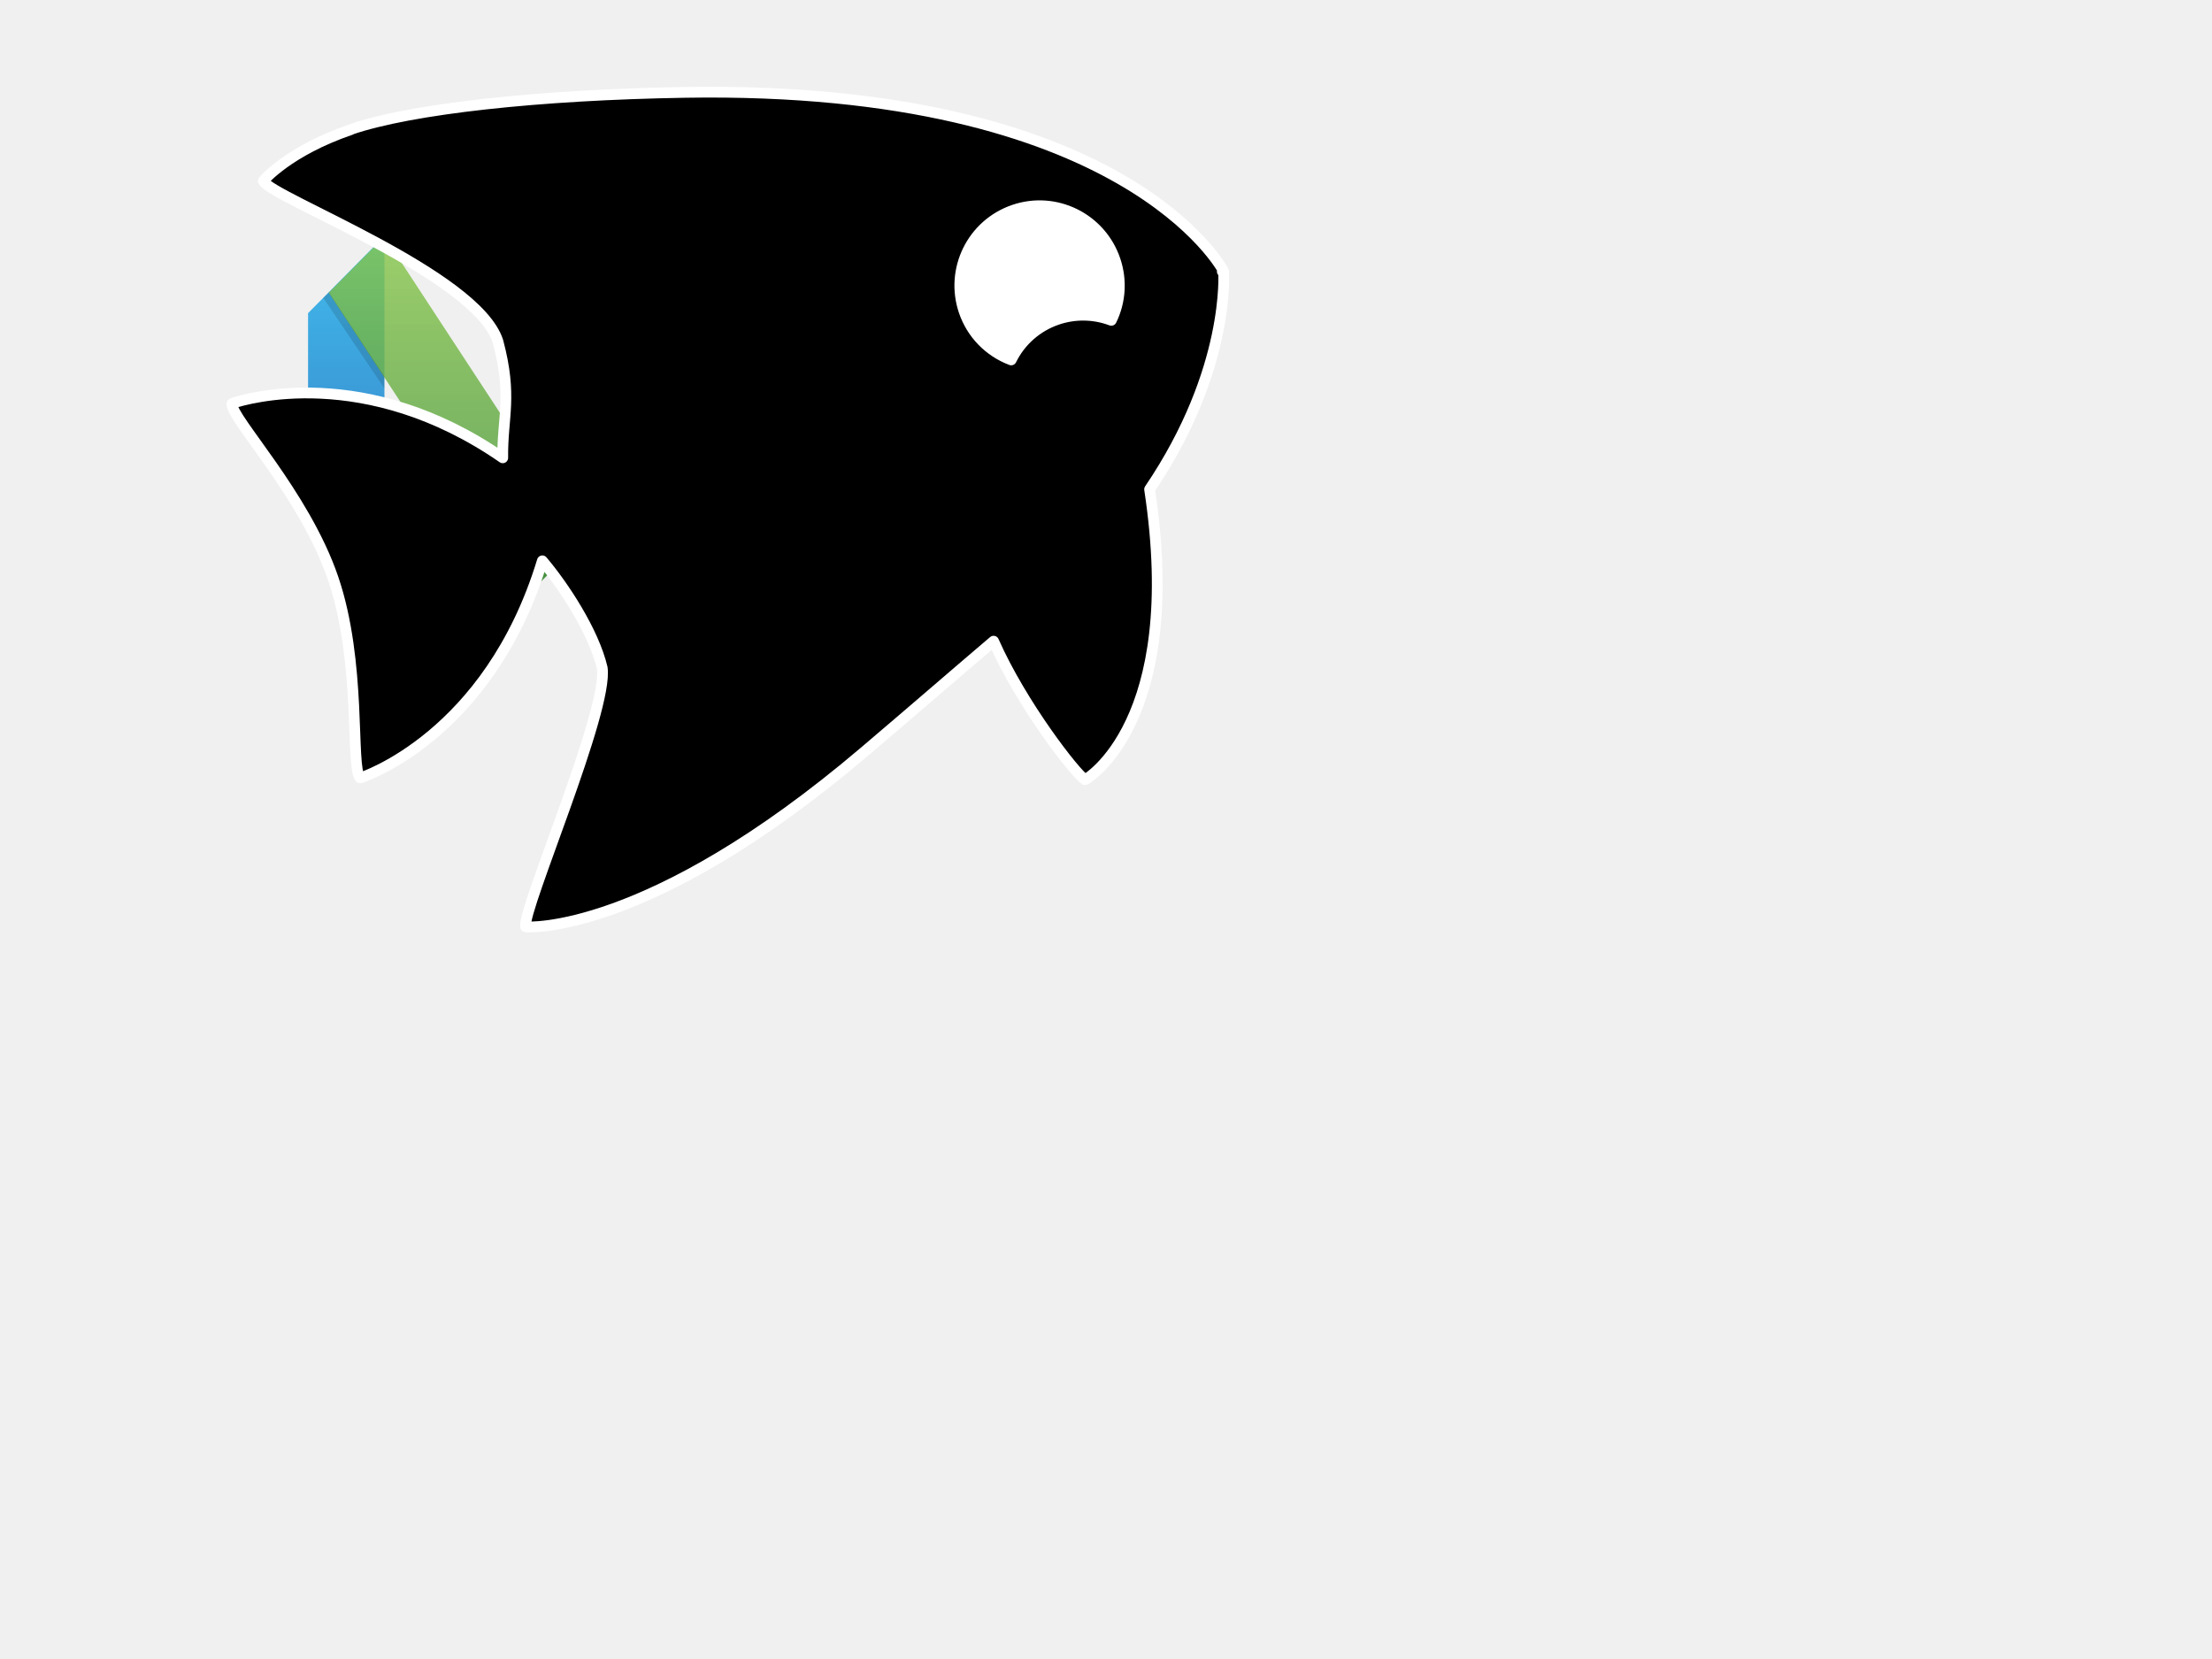
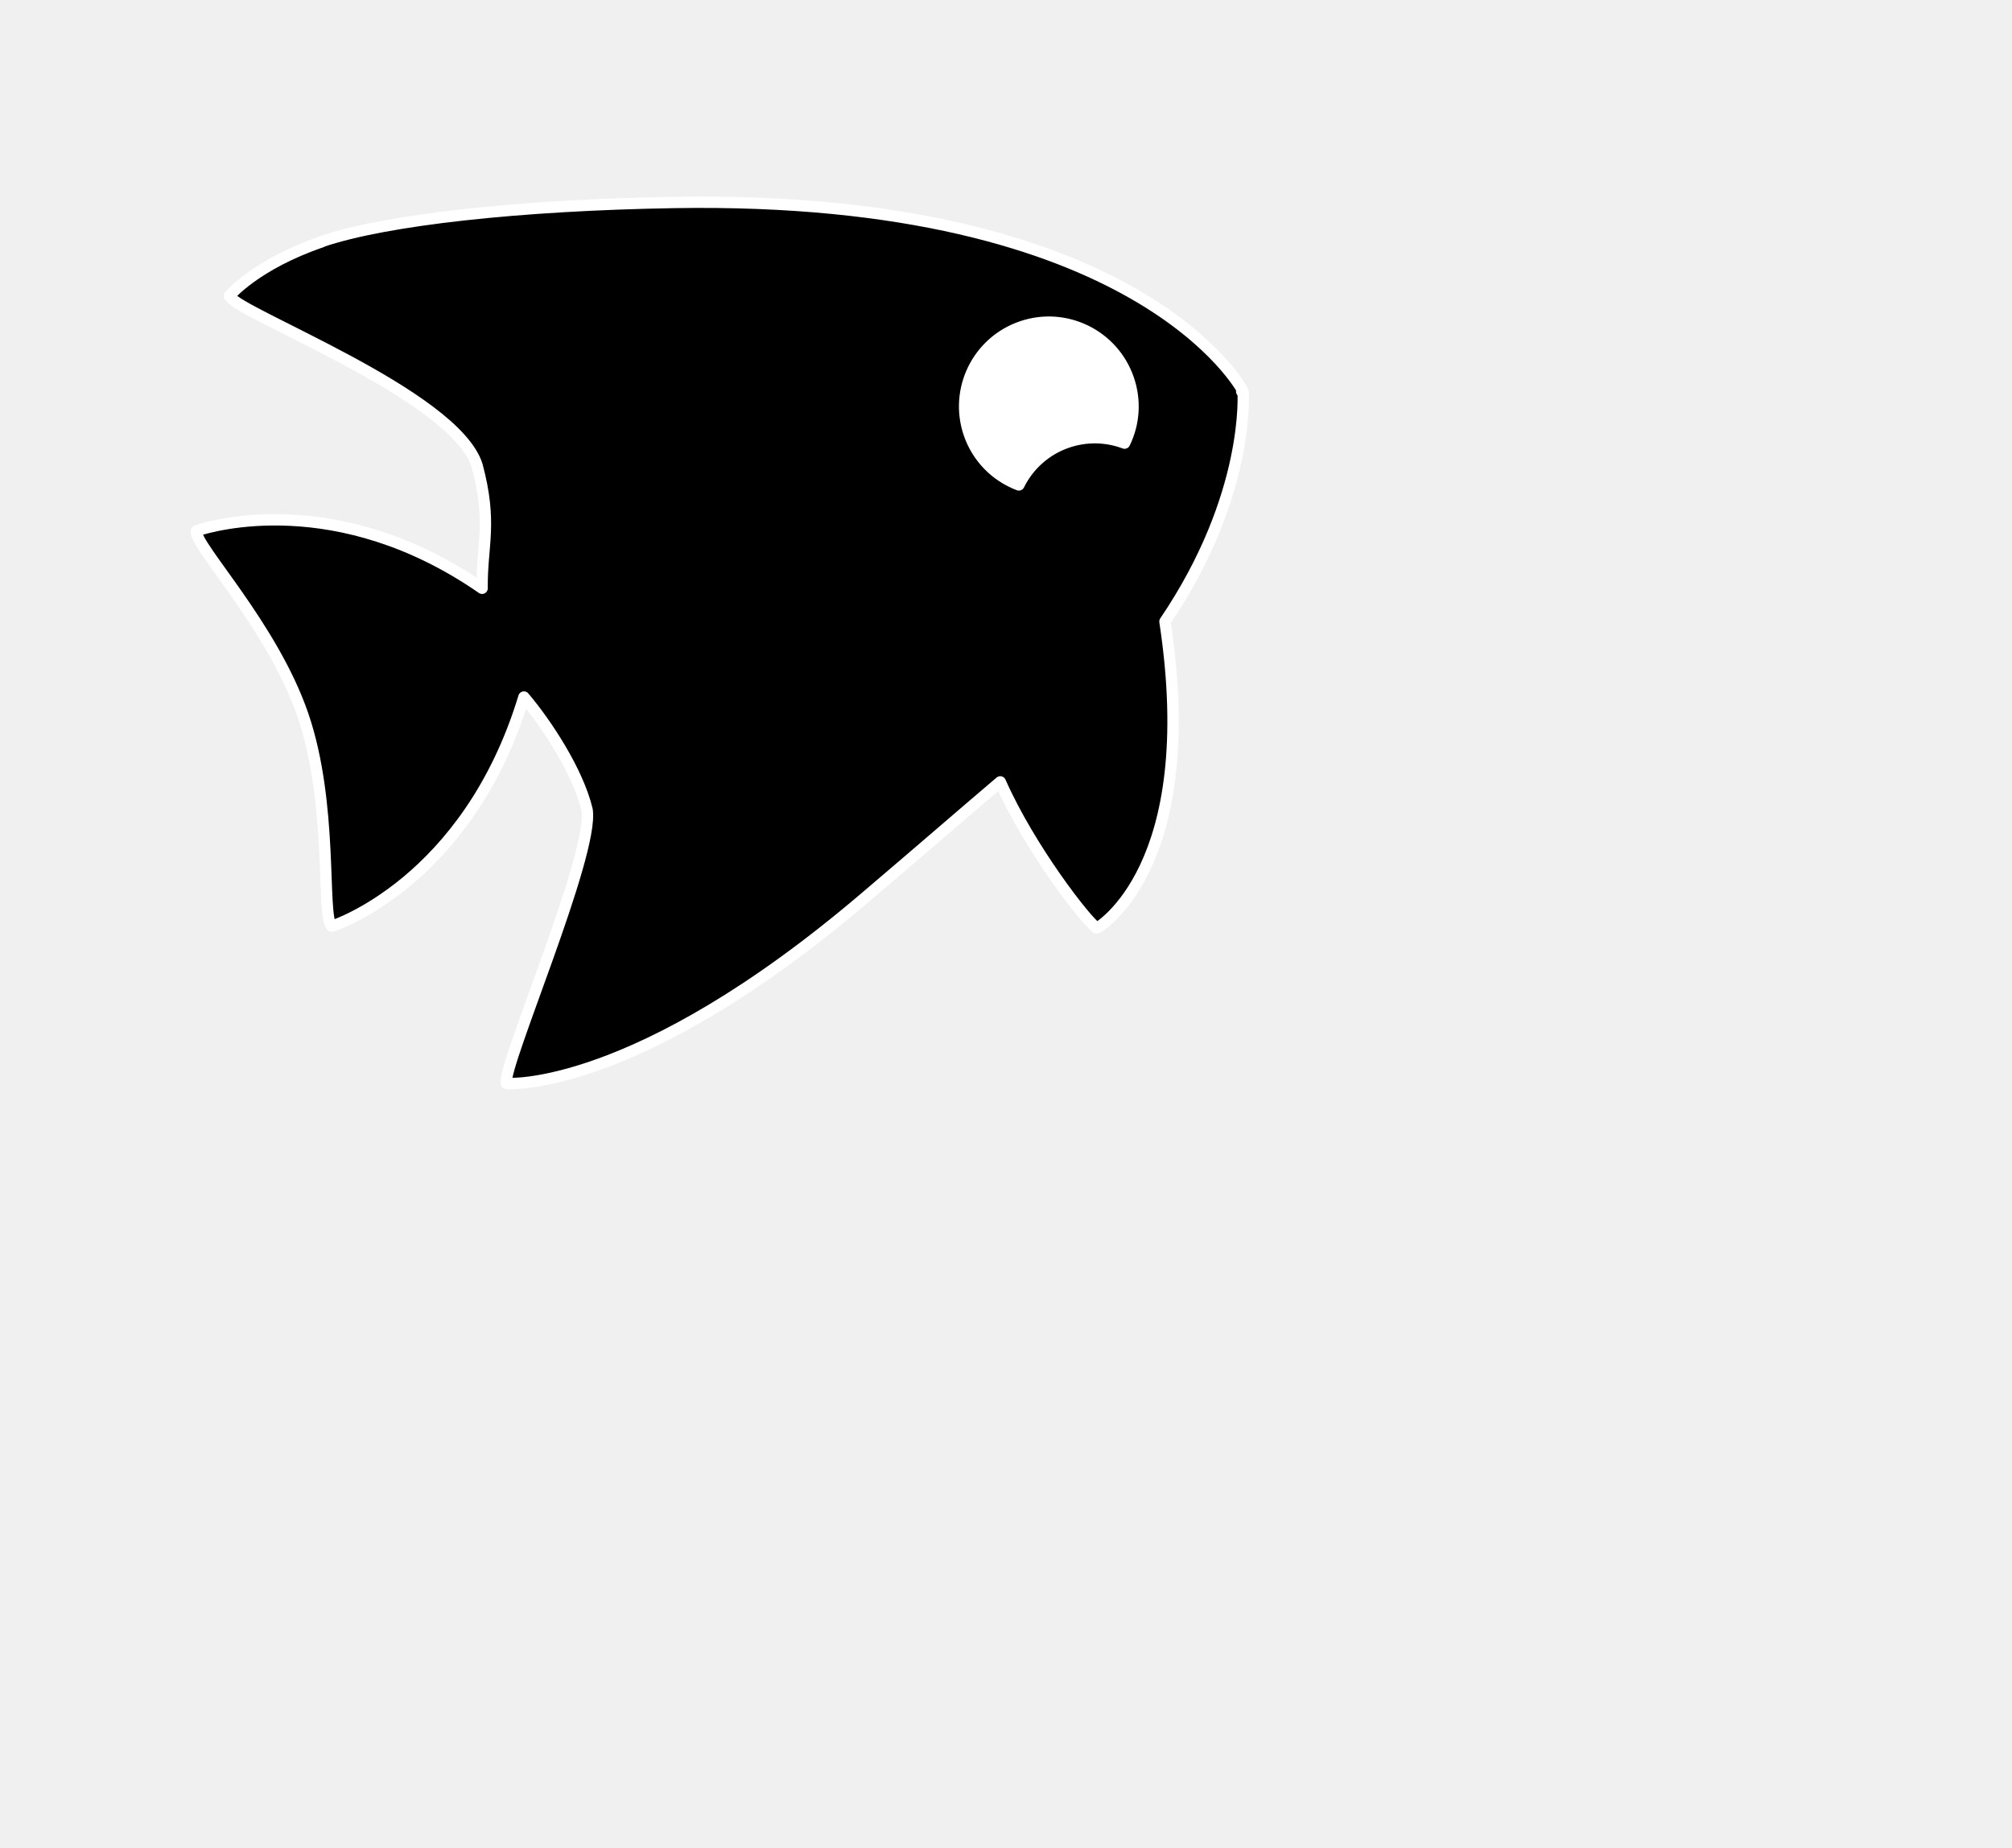
- <svg xmlns="http://www.w3.org/2000/svg" xmlns:xlink="http://www.w3.org/1999/xlink" width="640" height="480">
+ <svg xmlns="http://www.w3.org/2000/svg" xmlns:xlink="http://www.w3.org/1999/xlink" width="245" height="225">
  <defs>
    <symbol height="734px" id="svg_10" viewBox="0 0 602 734" width="602px">
      <defs>
        <linearGradient id="svg_9" x1="50%" x2="50%" y1="0%" y2="100%">
          <stop offset="0%" stop-color="#16B0ED" stop-opacity="0.8" />
          <stop offset="100%" stop-color="#0F59B2" stop-opacity="0.84" />
        </linearGradient>
        <linearGradient id="svg_7" x1="50%" x2="50%" y1="0%" y2="100%">
          <stop offset="0%" stop-color="#7DB643" />
          <stop offset="100%" stop-color="#367533" />
        </linearGradient>
        <linearGradient id="svg_5" x1="50%" x2="50%" y1="0%" y2="100%">
          <stop offset="0%" stop-color="#88C649" stop-opacity="0.8" />
          <stop offset="100%" stop-color="#439240" stop-opacity="0.84" />
        </linearGradient>
      </defs>
      <g fill="none" fill-rule="evenodd" id="svg_1">
        <g id="svg_2" transform="translate(2, 3)">
          <path d="m0,155.57l155,-156.57l0,728l-155,-154.76l0,-416.67z" fill="url(#svg_9)" id="svg_8" />
          <path d="m443.06,156.98l156.94,-157.98l-3.18,728l-154.82,-154.78l1.06,-415.24z" fill="url(#svg_7)" id="svg_6" transform="translate(521, 363.5) scale(-1, 1) translate(-521, -363.5) " />
          <path d="m154.99,0l403.01,615.19l-112.78,112.81l-403.22,-613.83l112.99,-114.17z" fill="url(#svg_5)" id="svg_4" />
          <path d="m155,283.83l-0.21,24.17l-123.79,-183.29l11.46,-11.71l112.54,170.83z" fill="#000000" fill-opacity="0.13" id="svg_3" />
        </g>
      </g>
    </symbol>
    <symbol height="37.74mm" id="svg_17" version="1.1" viewBox="0 0 43.357 37.74" width="43.357mm">
      <g id="svg_13" transform="translate(-2.681055,-3.36216)">
        <path d="m41.77,19.59a3.72,3.72 0 0 1 -3.71,3.71a3.72,3.72 0 0 1 -3.72,-3.71a3.72,3.72 0 0 1 3.72,-3.72a3.72,3.72 0 0 1 3.71,3.71" fill="#ffffff" id="svg_15" stroke-linecap="round" stroke-width="1" />
        <path d="m11.73,3.6c-2.88,0 -4.32,0.87 -4.32,0.87l0.01,0.03l-0.03,-0.01c0.11,0.81 7.48,6.86 7.43,9.94c-0.17,2.5 -0.89,3.19 -1.45,4.89c-4.33,-5.87 -9.81,-6.07 -10.35,-6.08l-0.05,0l-0.01,0.02l-0.02,-0.01c-0.25,0.59 1.71,4.75 1.71,8.64c0,3.9 -1.96,8.06 -1.71,8.64l0.02,-0.01l0.01,0.02c0,0 5.87,0.13 10.58,-6.4c0.52,1.33 1.12,3.63 0.96,5.27c-0.33,1.85 -6.72,8.85 -6.83,9.62l0.04,-0.01l-0.01,0.03c0,0 4.87,2.1 16.46,-2.46c2.7,-1.06 4.84,-1.93 6.9,-2.74c0.26,3.02 1.51,6.65 1.82,7.02l0.02,-0.02l0.01,0.02c0,0 4.91,-0.93 6.75,-11.09c5.06,-3.81 6.14,-7.95 6.14,-7.95l-0.05,-0.03l0.05,-0.03c0,0 -1.38,-9.03 -19.73,-14.98c-6.08,-1.97 -11.55,-3.2 -14.35,-3.2l0,0.01zm26.28,12.71c1.92,0 3.48,1.56 3.48,3.49c0,0.92 -0.36,1.8 -1.01,2.45c-0.63,-0.52 -1.42,-0.8 -2.23,-0.8c-0.93,0 -1.82,0.37 -2.47,1.02c-0.8,-0.66 -1.26,-1.64 -1.26,-2.67c0,-1.93 1.56,-3.49 3.49,-3.49z" fill="#000000" id="svg_14" stroke="#ffffff" stroke-linejoin="round" stroke-width="0.47" />
      </g>
    </symbol>
  </defs>
  <g class="layer">
-     <use id="svg_11" transform="matrix(0.217984 0 0 0.217984 62 68)" xlink:href="#svg_10" />
-     <use id="svg_18" transform="rotate(-18.8988 76.3722 84.283) matrix(0.520513 0 0 0.520513 32.3191 46.5952)" xlink:href="#svg_17" />
+     <use id="svg_11" transform="matrix(0.217984 0 0 0.217984 62 38)" xlink:href="#svg_10" />
+     <use id="svg_18" transform="rotate(-18.8988 76.3722 84.283) matrix(0.520513 0 0 0.520513 32.3191 16.5952)" xlink:href="#svg_17" />
  </g>
</svg>
